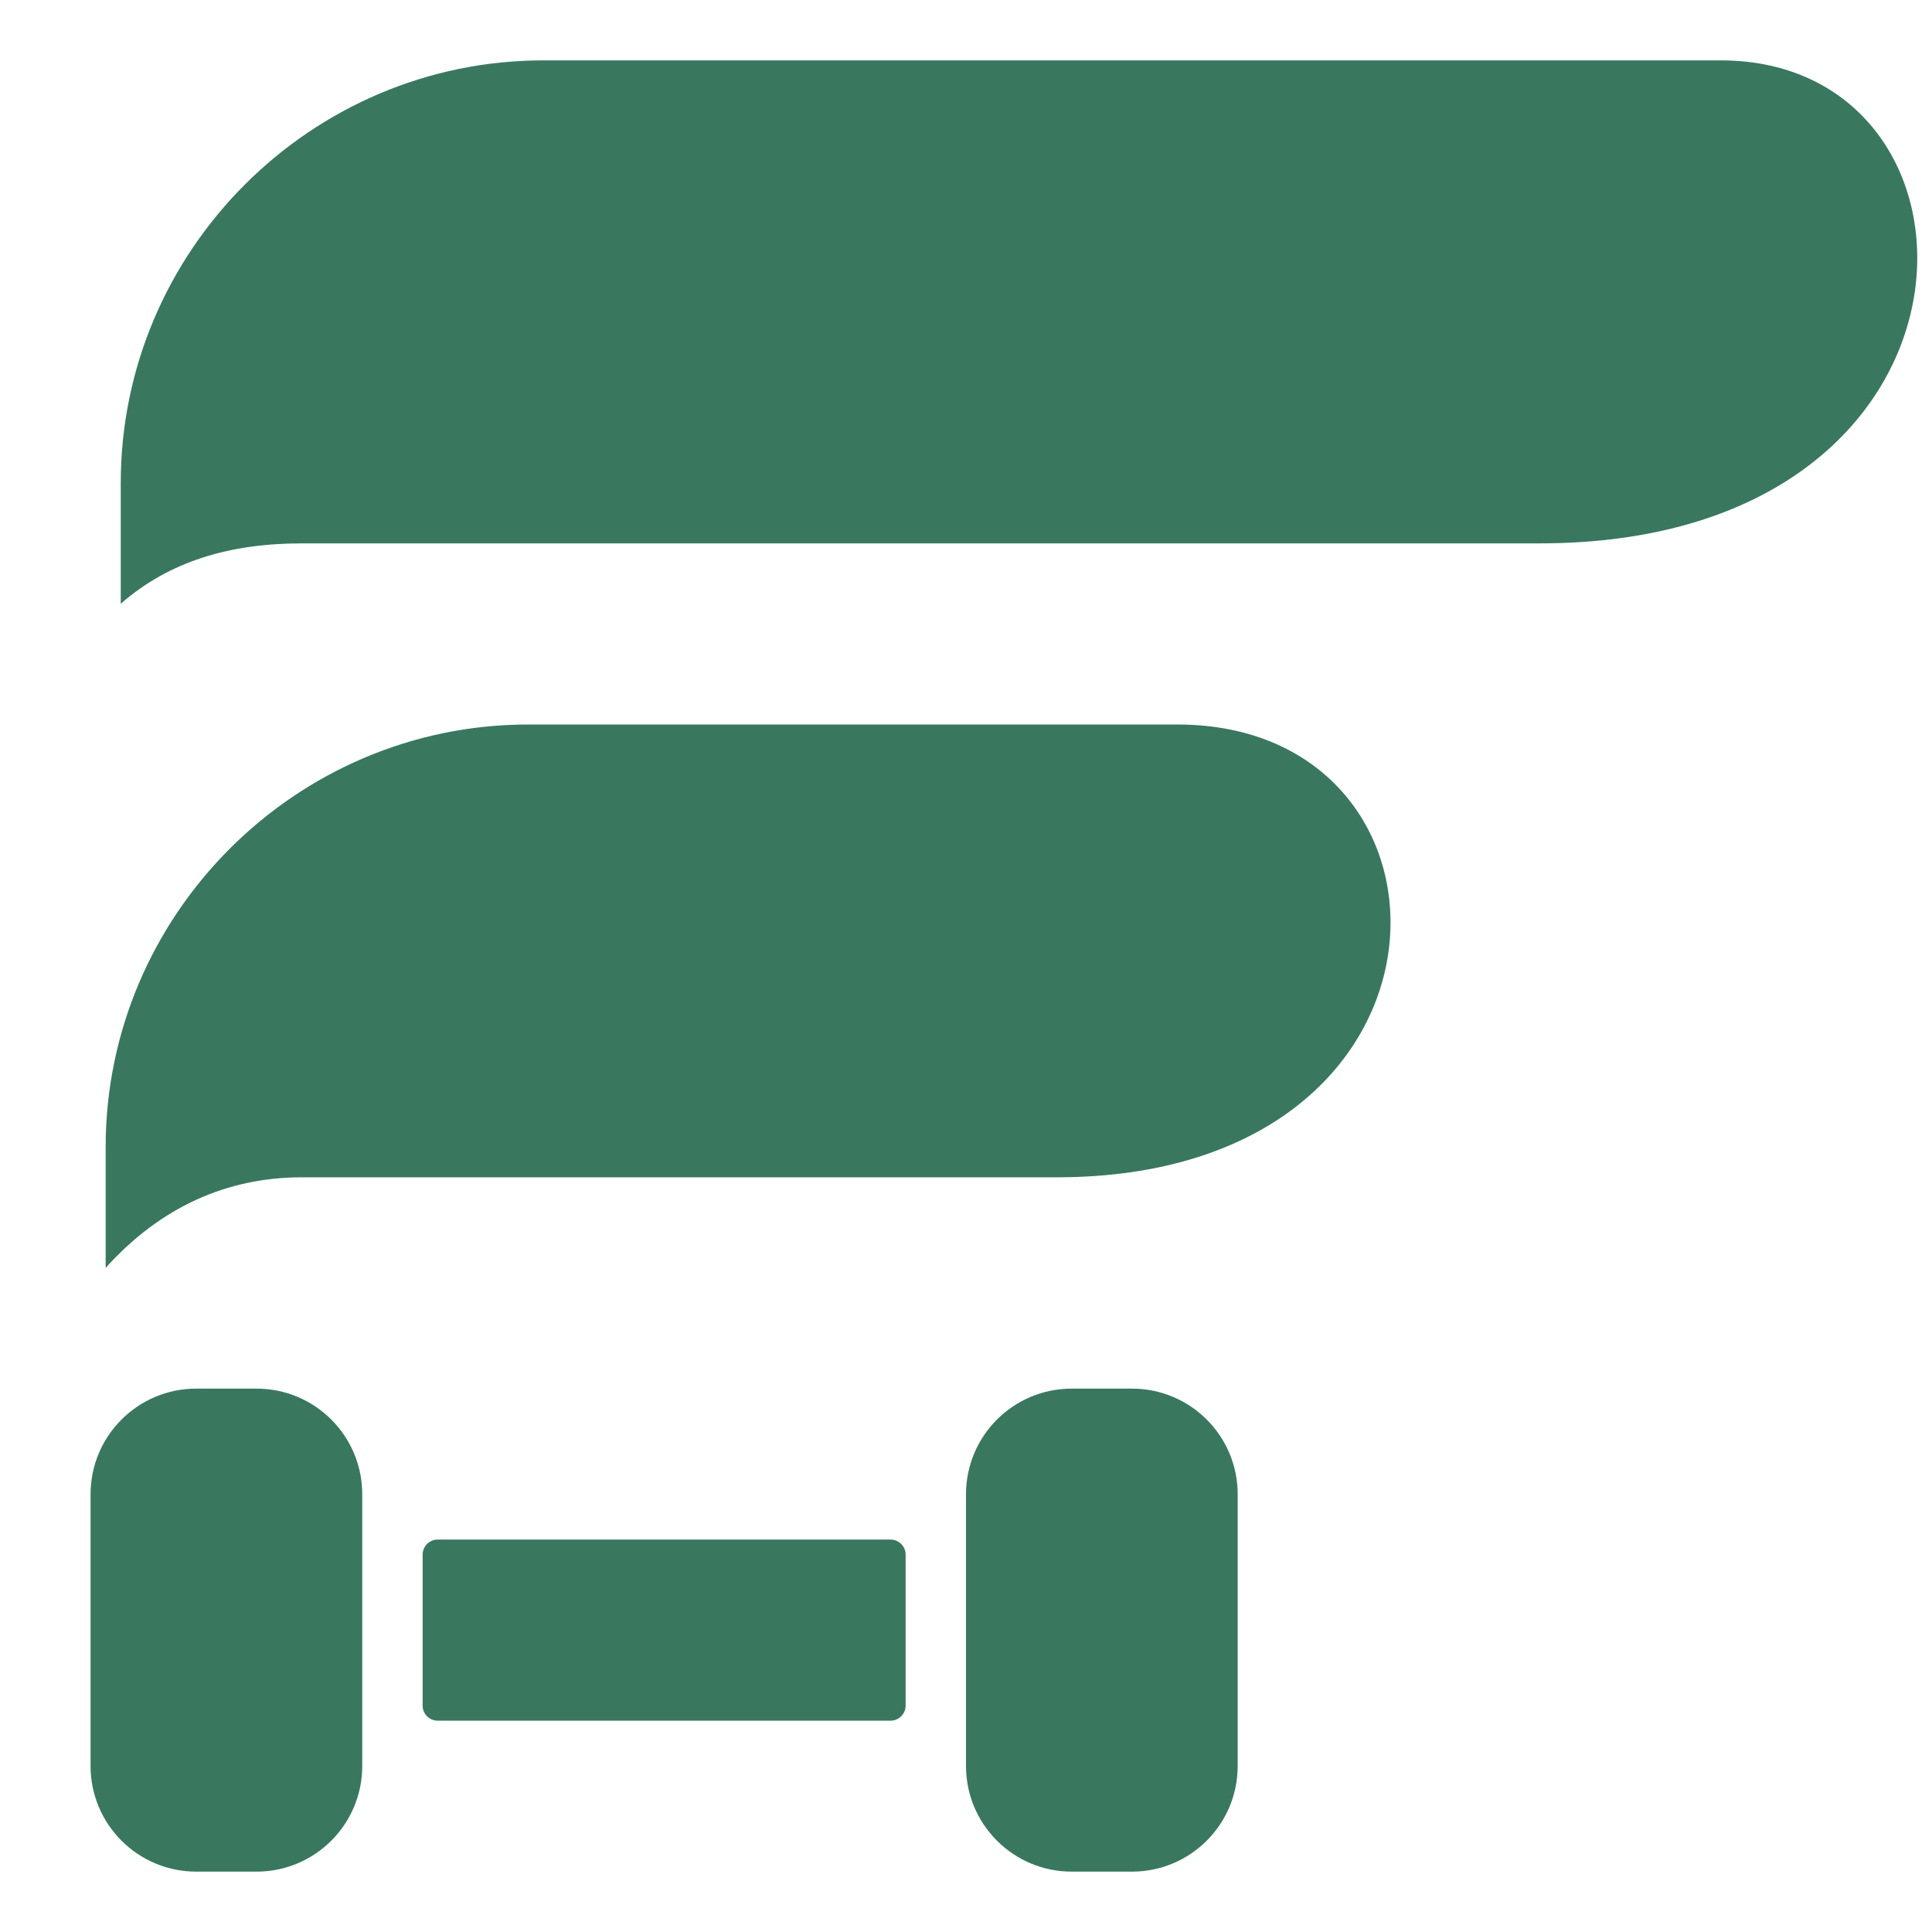
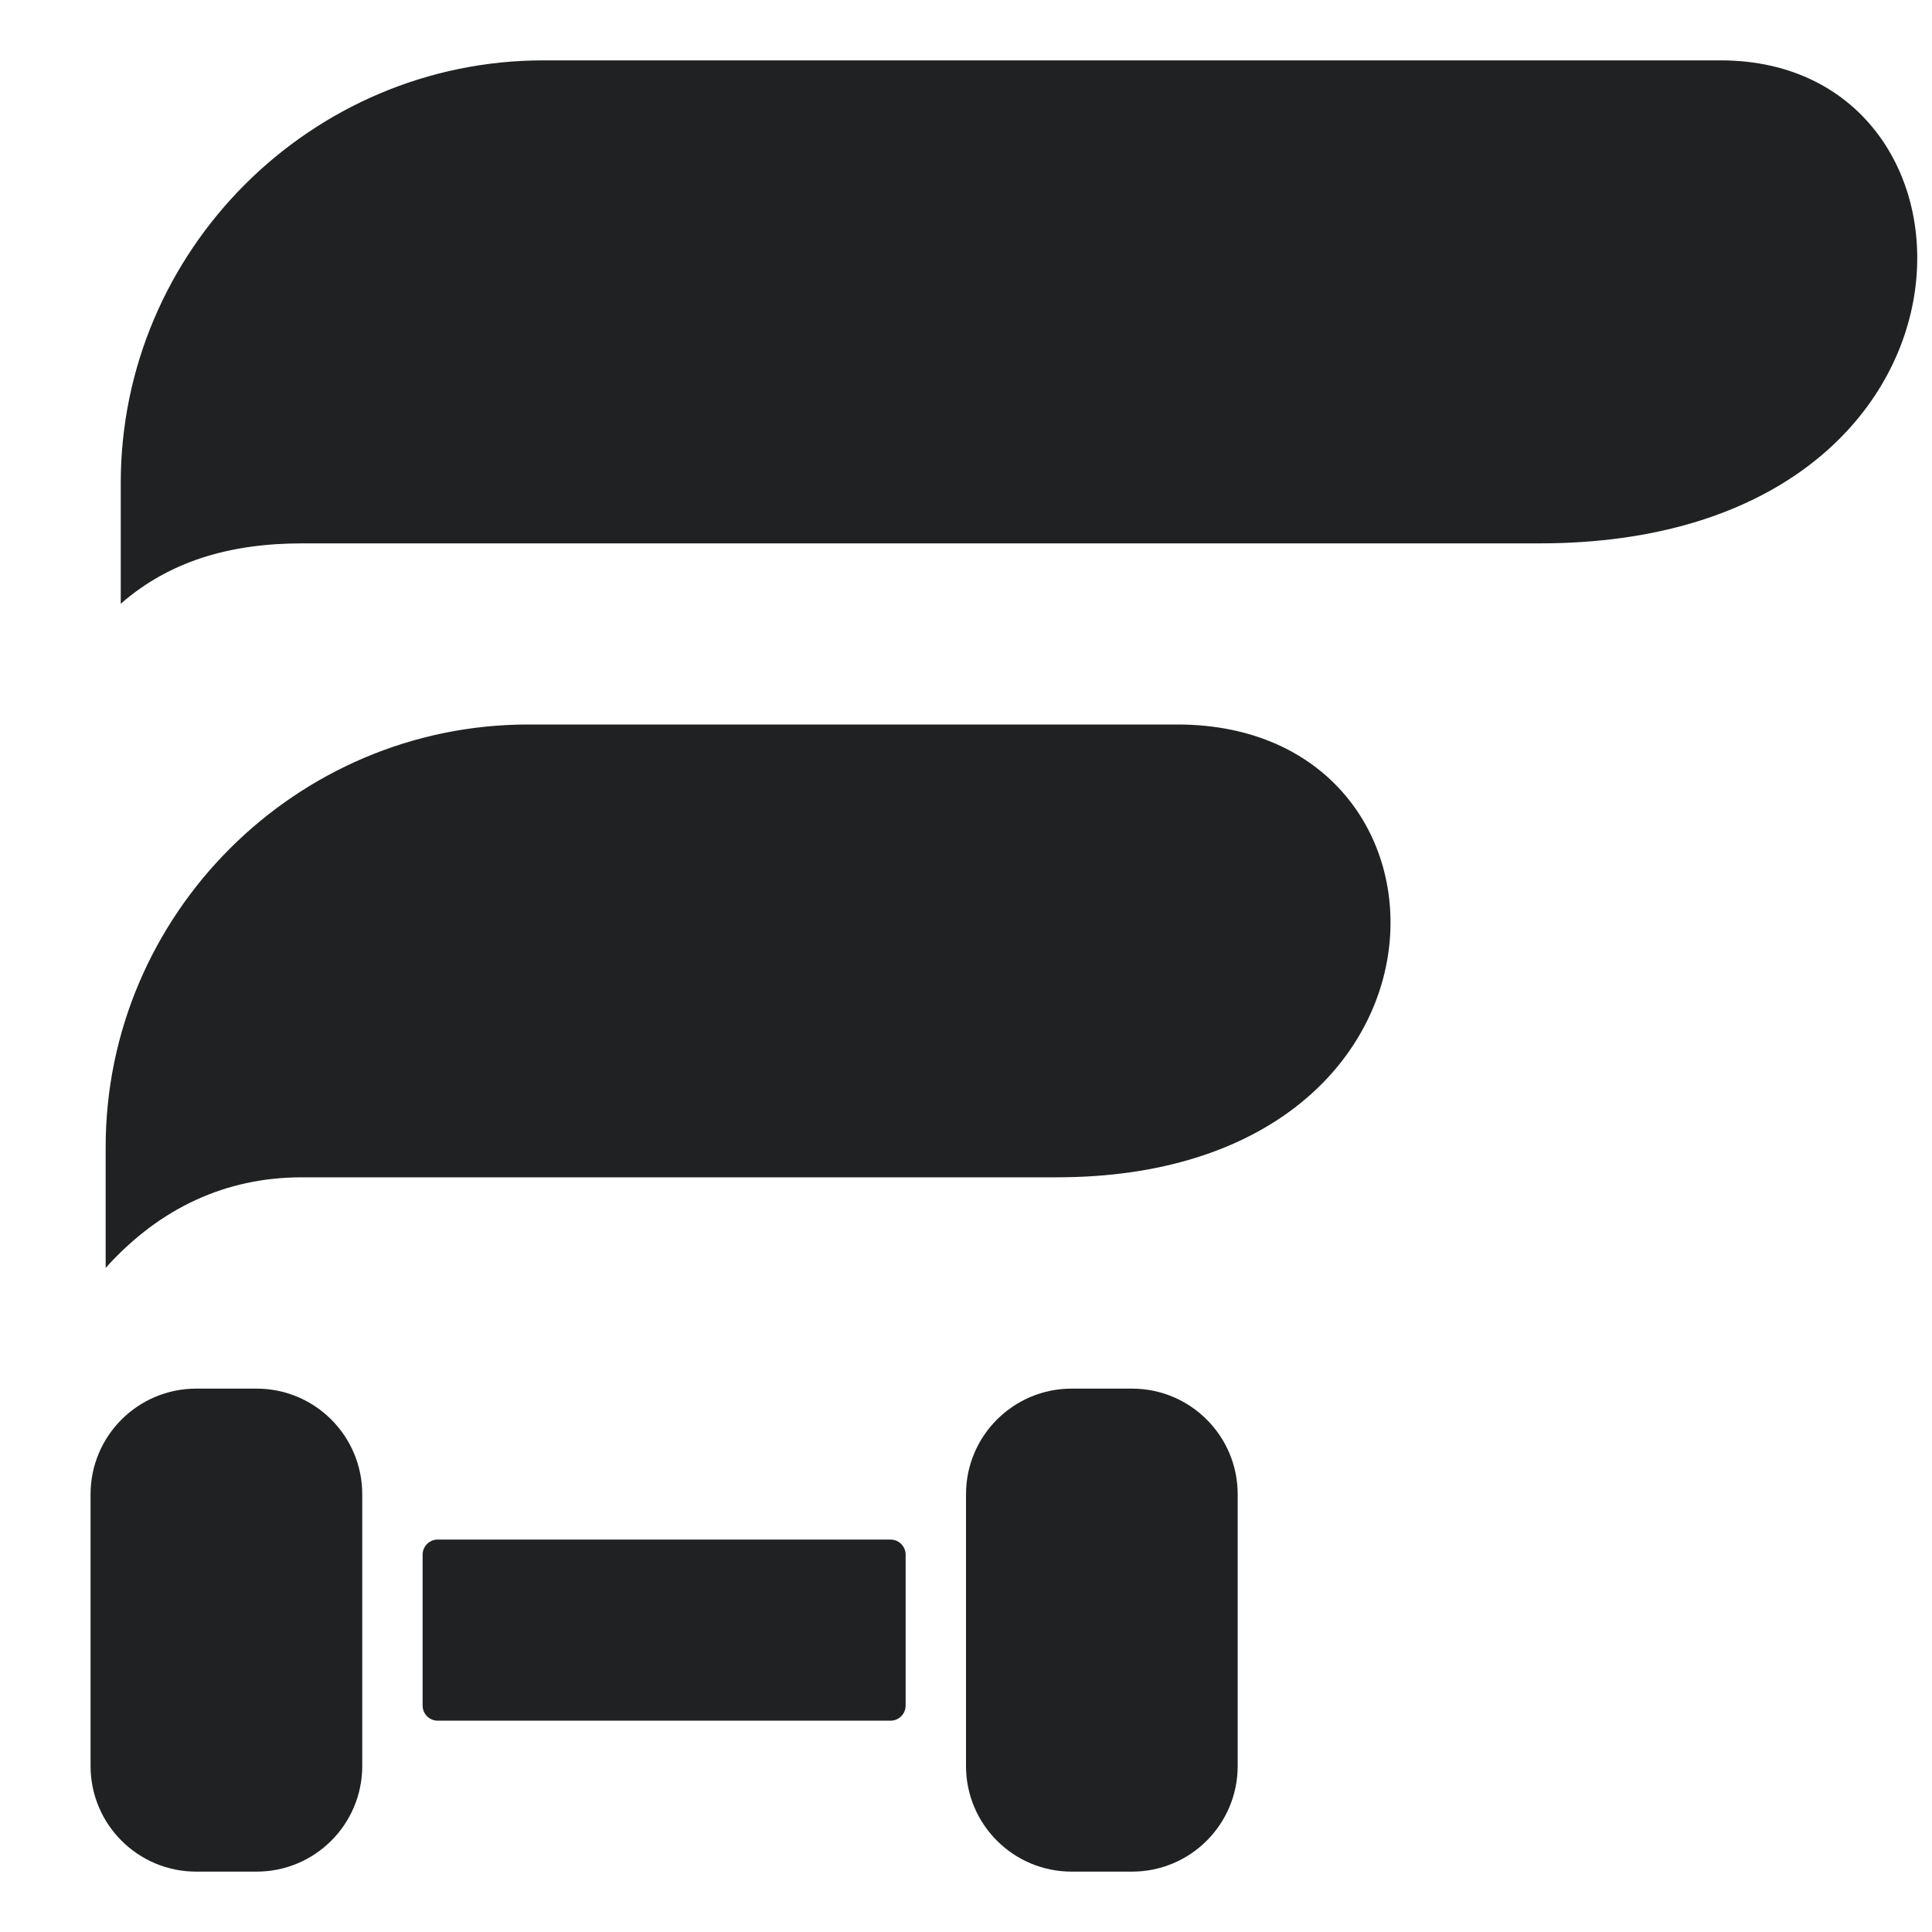
<svg xmlns="http://www.w3.org/2000/svg" viewBox="0 0 64 64">
-   <g fill="#39785F">
+   <g fill="#202123">
    <path d="M4 20v-4C4 8.3 10.3 2 18 2h39c9.5 0 9.5 16-6 16H10c-2.4 0-4.4.6-6 2Z" />
    <path d="M3.5 42v-4C3.5 30.3 9.8 24 17.5 24H39c10 0 10 15-4 15H10c-2.5 0-4.7 1-6.5 3Z" />
    <rect x="3" y="46" width="9" height="16" rx="3.5" />
    <rect x="32" y="46" width="9" height="16" rx="3.5" />
    <rect x="14" y="51" width="16" height="6" rx=".5" />
  </g>
</svg>
